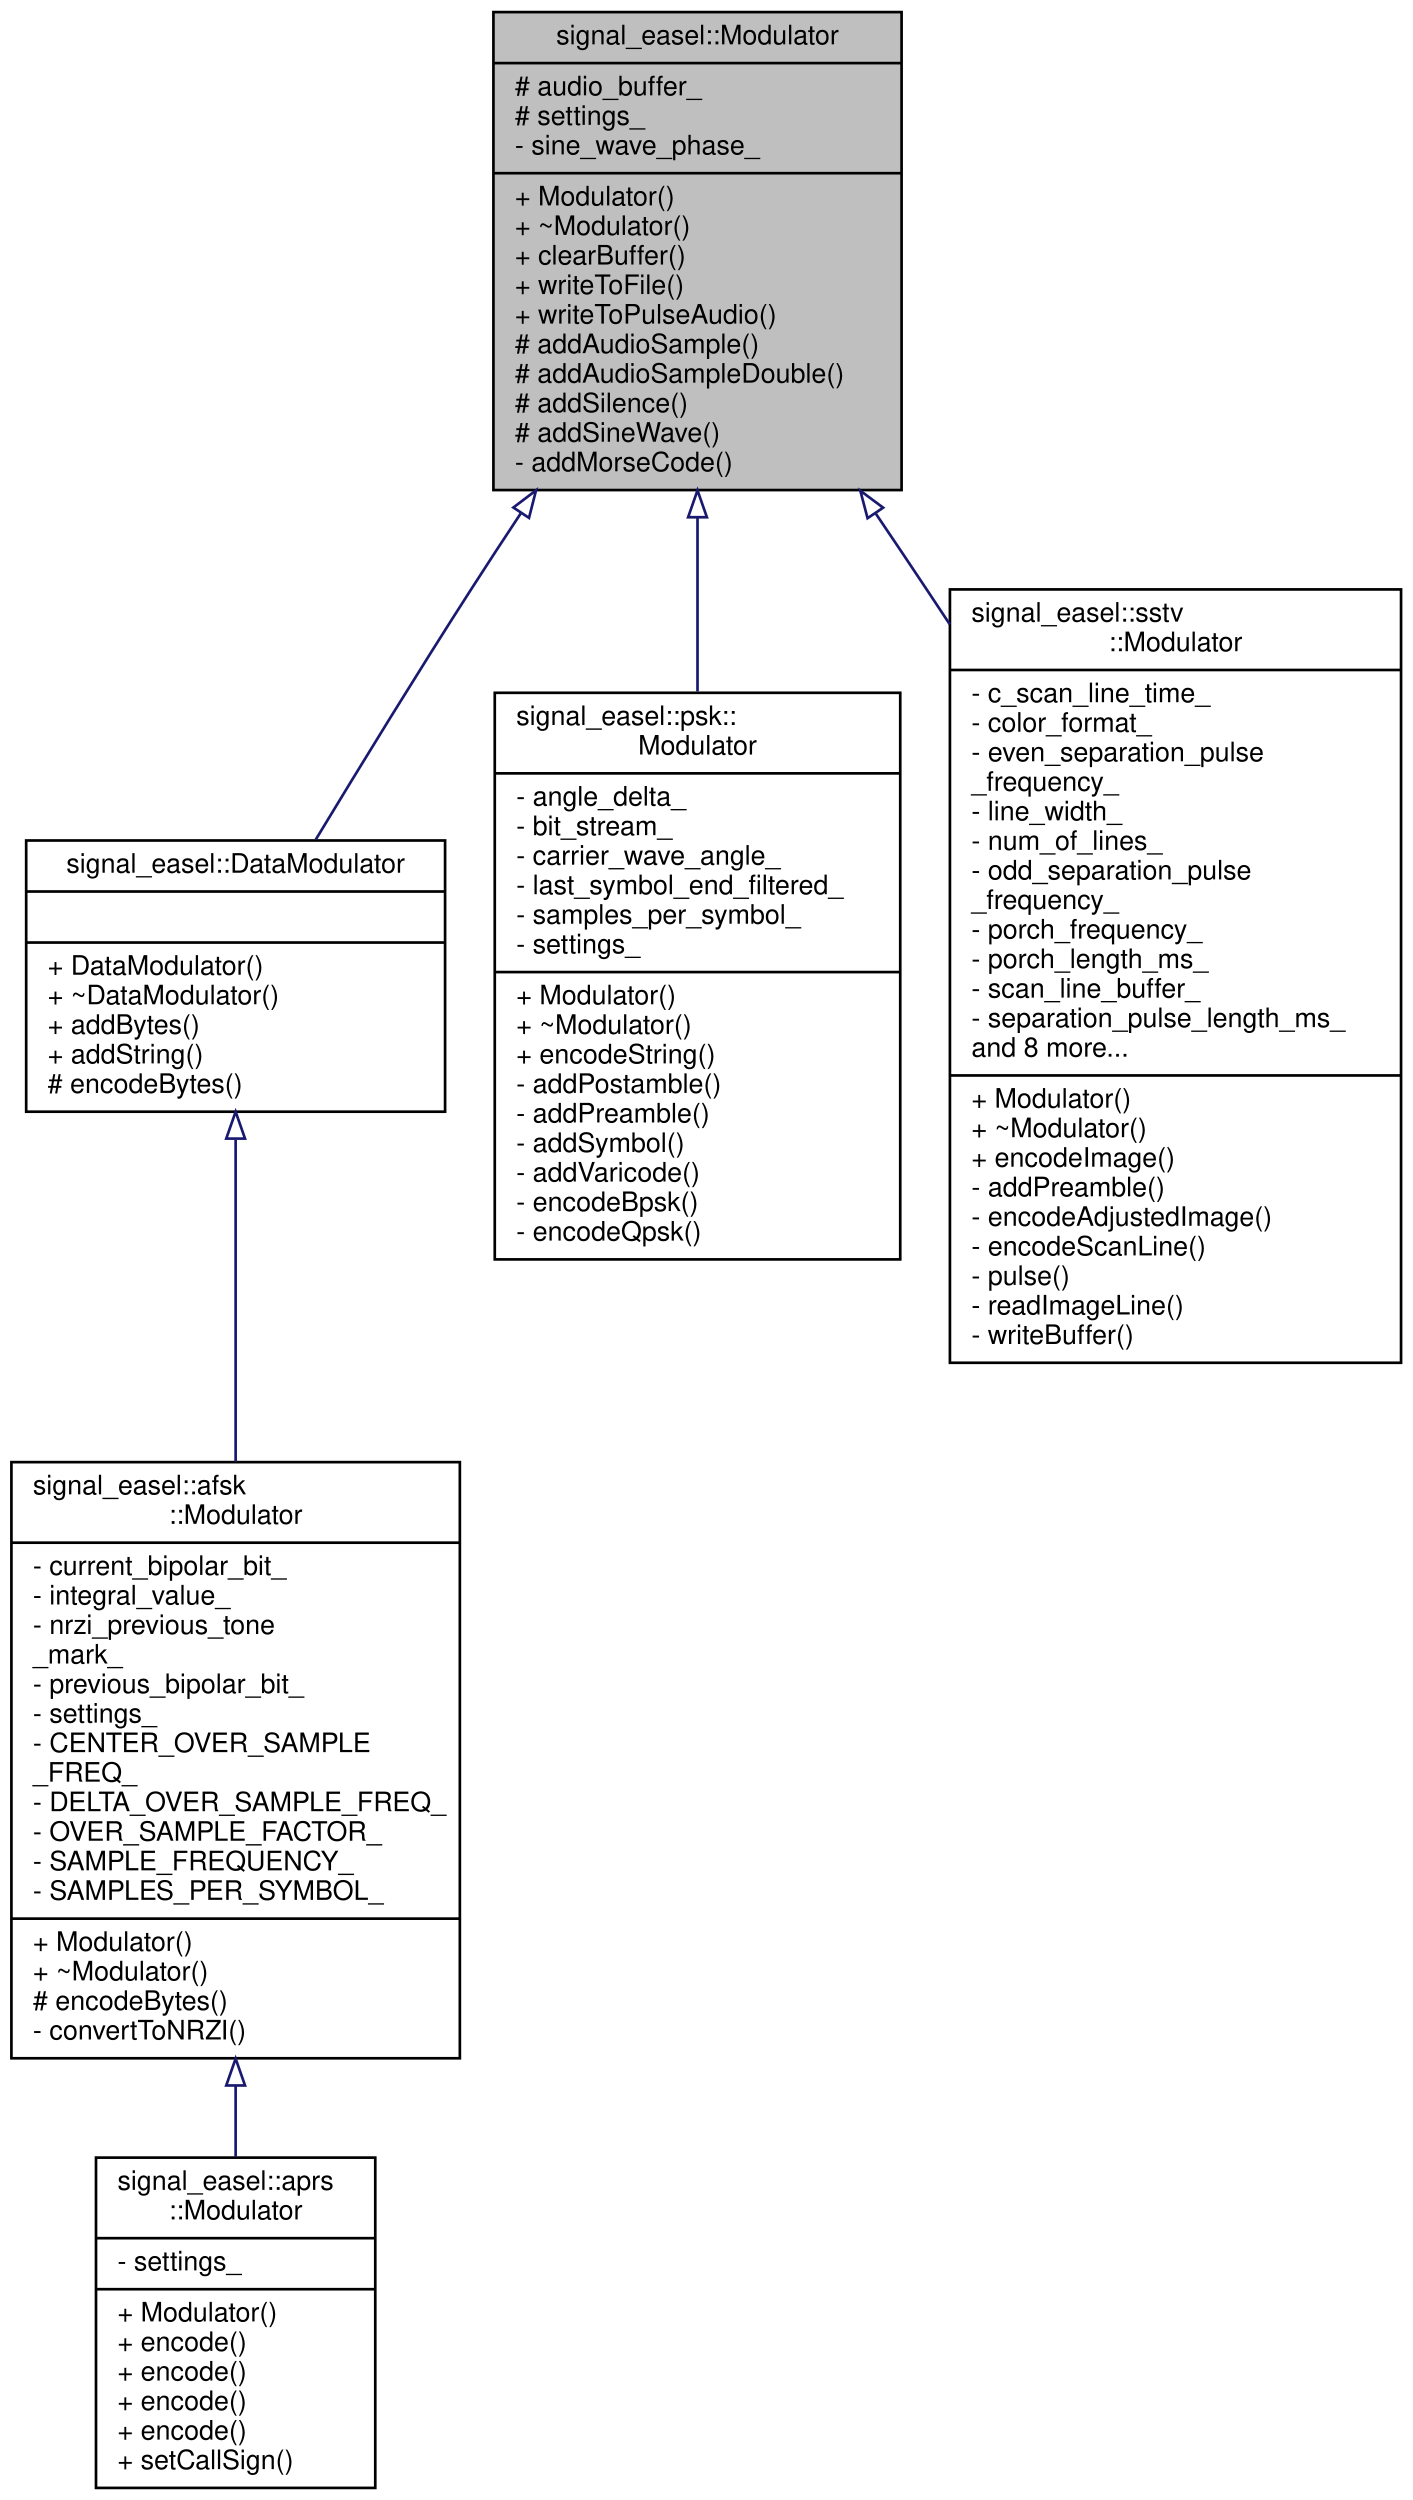
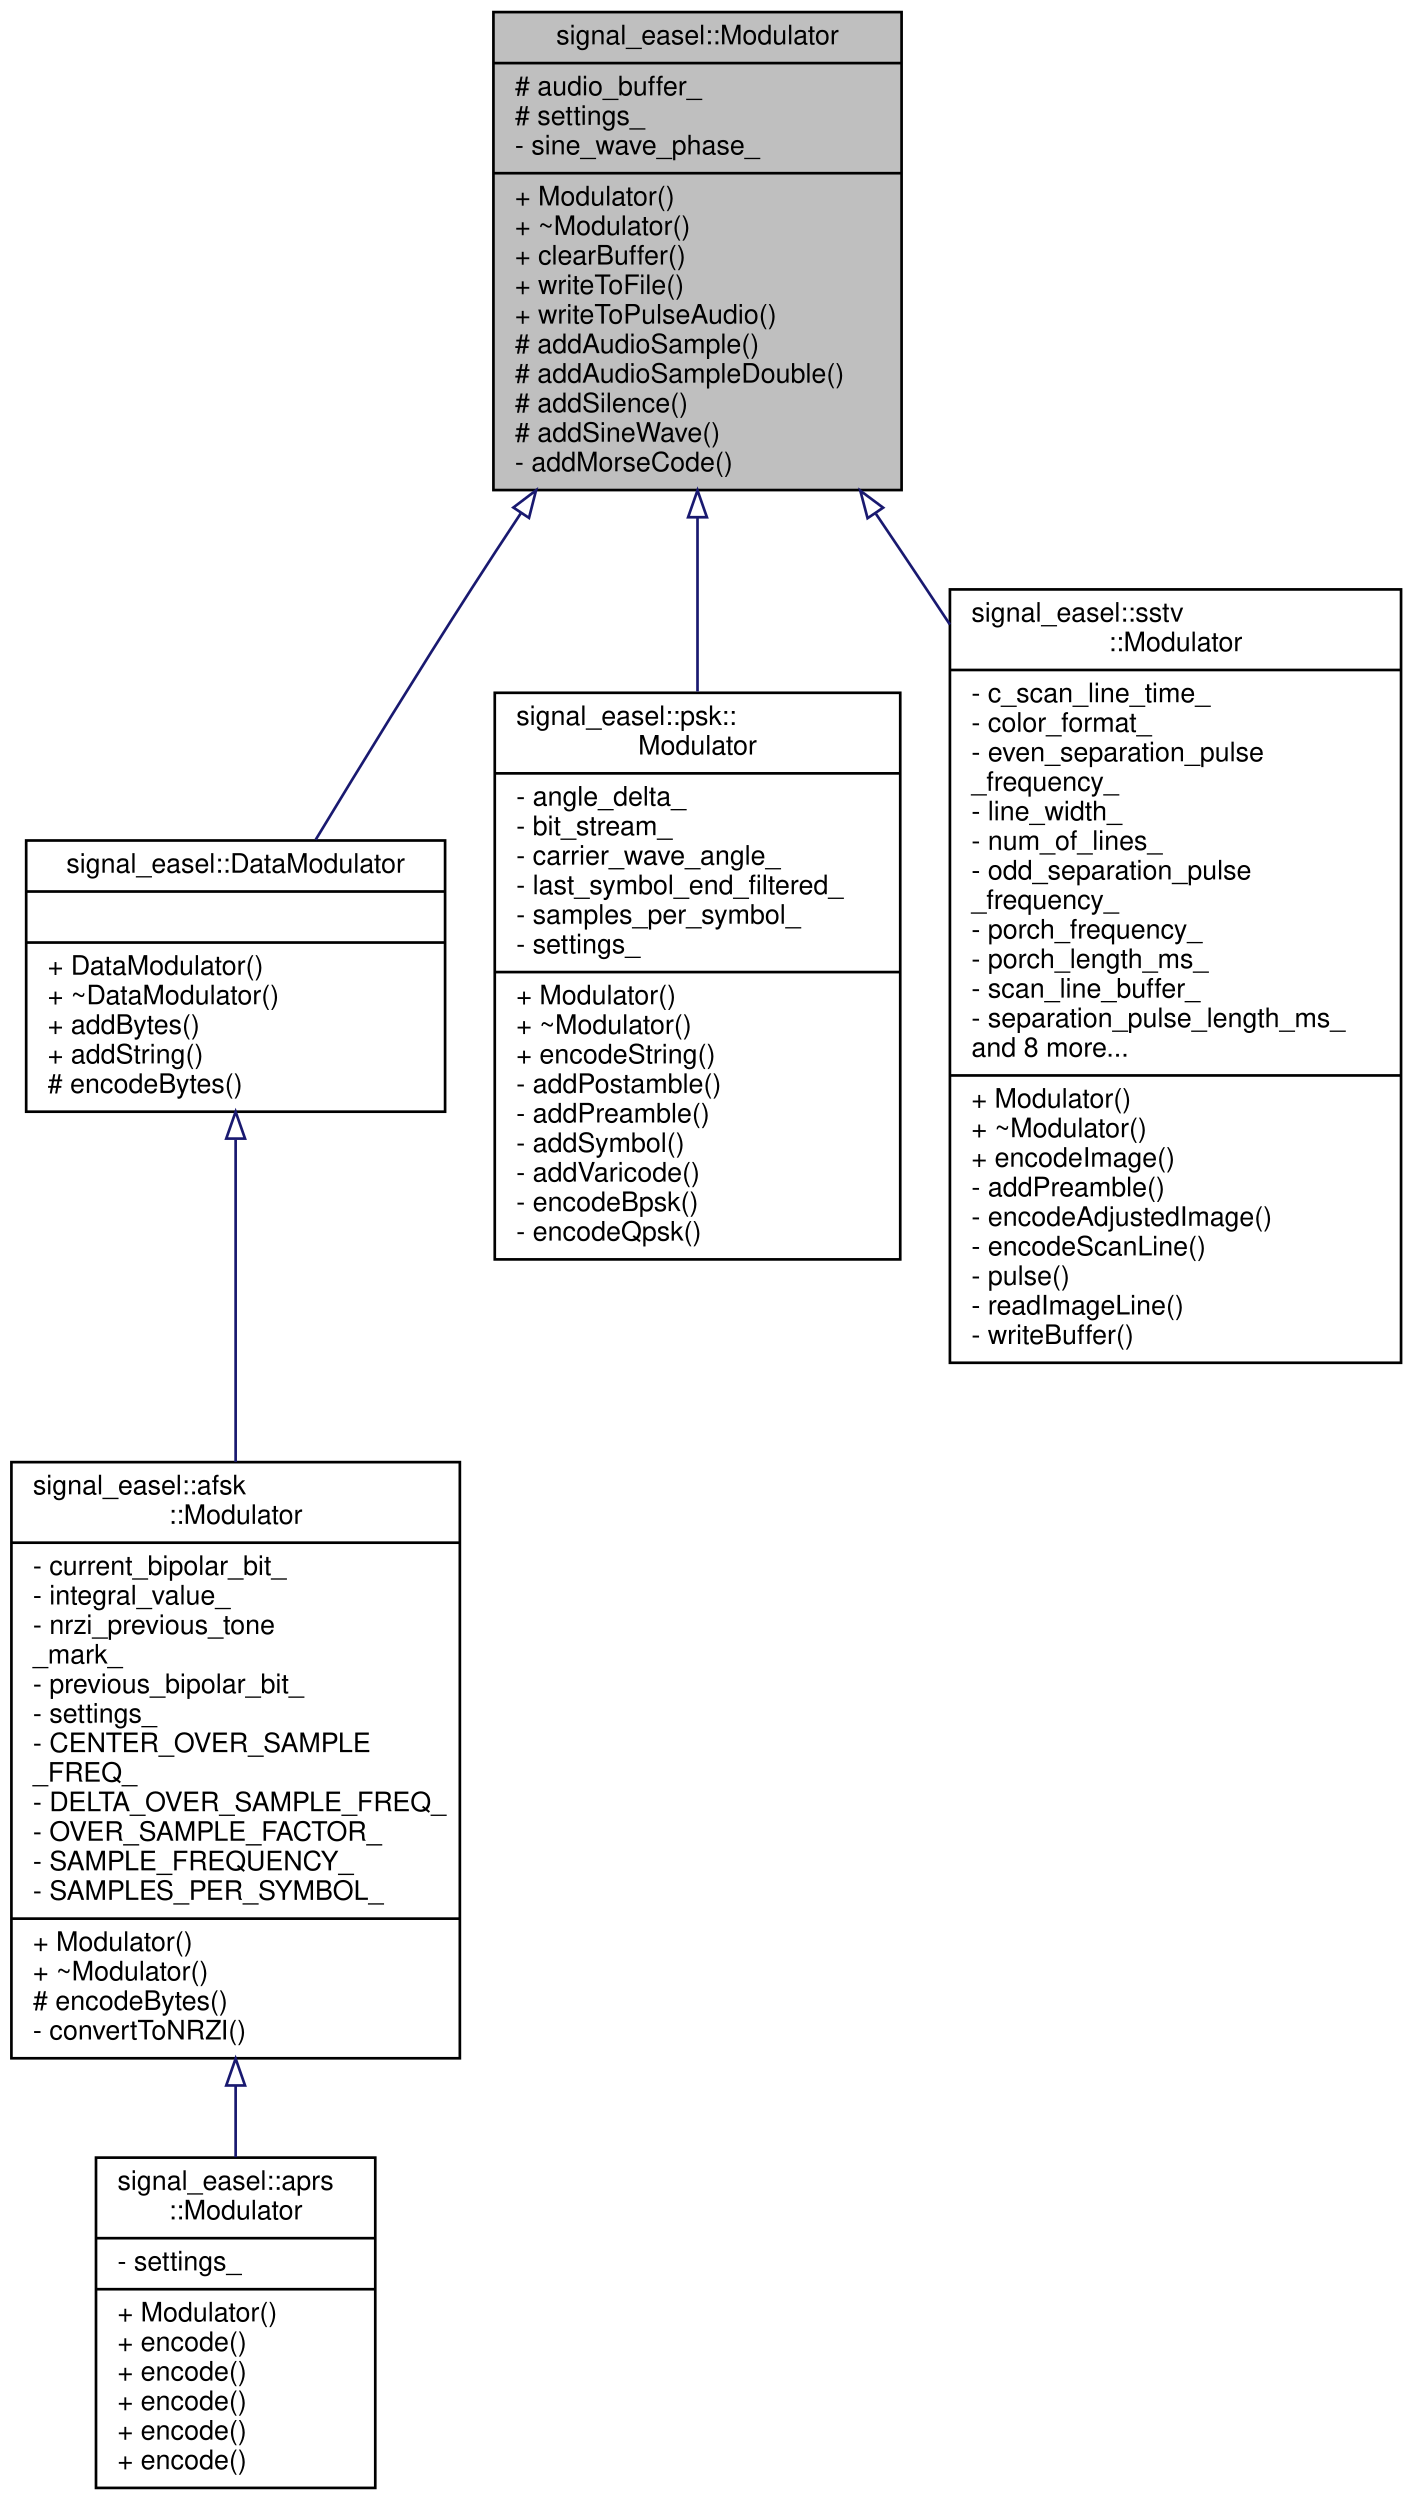
<svg xmlns="http://www.w3.org/2000/svg" xmlns:xlink="http://www.w3.org/1999/xlink" width="526pt" height="931pt" viewBox="0.00 0.00 525.50 931.00">
  <g id="graph0" class="graph" transform="scale(1 1) rotate(0) translate(4 927)">
    <g id="node1" class="node">
      <g id="a_node1">
        <a xlink:title="The abstract base class for all modulators that turn data into audio.">
          <polygon fill="#bfbfbf" stroke="black" points="179.5,-744.5 179.5,-922.5 331.5,-922.5 331.5,-744.5 179.5,-744.5" />
          <text text-anchor="middle" x="255.5" y="-910.5" font-family="Helvetica,sans-Serif" font-size="10.00">signal_easel::Modulator</text>
          <polyline fill="none" stroke="black" points="179.5,-903.5 331.5,-903.5 " />
          <text text-anchor="start" x="187.5" y="-891.5" font-family="Helvetica,sans-Serif" font-size="10.00"># audio_buffer_</text>
          <text text-anchor="start" x="187.5" y="-880.5" font-family="Helvetica,sans-Serif" font-size="10.00"># settings_</text>
          <text text-anchor="start" x="187.5" y="-869.5" font-family="Helvetica,sans-Serif" font-size="10.00">- sine_wave_phase_</text>
          <polyline fill="none" stroke="black" points="179.5,-862.5 331.5,-862.5 " />
          <text text-anchor="start" x="187.5" y="-850.5" font-family="Helvetica,sans-Serif" font-size="10.00">+ Modulator()</text>
          <text text-anchor="start" x="187.5" y="-839.5" font-family="Helvetica,sans-Serif" font-size="10.00">+ ~Modulator()</text>
          <text text-anchor="start" x="187.5" y="-828.5" font-family="Helvetica,sans-Serif" font-size="10.00">+ clearBuffer()</text>
          <text text-anchor="start" x="187.5" y="-817.5" font-family="Helvetica,sans-Serif" font-size="10.00">+ writeToFile()</text>
          <text text-anchor="start" x="187.5" y="-806.5" font-family="Helvetica,sans-Serif" font-size="10.00">+ writeToPulseAudio()</text>
          <text text-anchor="start" x="187.5" y="-795.5" font-family="Helvetica,sans-Serif" font-size="10.00"># addAudioSample()</text>
          <text text-anchor="start" x="187.5" y="-784.5" font-family="Helvetica,sans-Serif" font-size="10.00"># addAudioSampleDouble()</text>
          <text text-anchor="start" x="187.5" y="-773.5" font-family="Helvetica,sans-Serif" font-size="10.00"># addSilence()</text>
          <text text-anchor="start" x="187.5" y="-762.5" font-family="Helvetica,sans-Serif" font-size="10.00"># addSineWave()</text>
          <text text-anchor="start" x="187.5" y="-751.5" font-family="Helvetica,sans-Serif" font-size="10.00">- addMorseCode()</text>
        </a>
      </g>
    </g>
    <g id="node2" class="node">
      <g id="a_node2">
        <a xlink:href="classsignal__easel_1_1DataModulator.html" target="_top" xlink:title="Another abstract base class for modulators that turn text/binary data into audio.">
          <polygon fill="none" stroke="black" points="5.5,-513 5.5,-614 161.5,-614 161.5,-513 5.5,-513" />
          <text text-anchor="middle" x="83.5" y="-602" font-family="Helvetica,sans-Serif" font-size="10.00">signal_easel::DataModulator</text>
          <polyline fill="none" stroke="black" points="5.5,-595 161.5,-595 " />
          <text text-anchor="middle" x="83.5" y="-583" font-family="Helvetica,sans-Serif" font-size="10.00"> </text>
          <polyline fill="none" stroke="black" points="5.5,-576 161.5,-576 " />
          <text text-anchor="start" x="13.5" y="-564" font-family="Helvetica,sans-Serif" font-size="10.00">+ DataModulator()</text>
          <text text-anchor="start" x="13.5" y="-553" font-family="Helvetica,sans-Serif" font-size="10.00">+ ~DataModulator()</text>
          <text text-anchor="start" x="13.5" y="-542" font-family="Helvetica,sans-Serif" font-size="10.00">+ addBytes()</text>
          <text text-anchor="start" x="13.5" y="-531" font-family="Helvetica,sans-Serif" font-size="10.00">+ addString()</text>
          <text text-anchor="start" x="13.5" y="-520" font-family="Helvetica,sans-Serif" font-size="10.00"># encodeBytes()</text>
        </a>
      </g>
    </g>
    <g id="edge1" class="edge">
      <path fill="none" stroke="midnightblue" d="M189.67,-735.81C183.47,-726.45 177.33,-717.07 171.5,-708 151.65,-677.16 130.12,-642.07 113.32,-614.31" />
      <polygon fill="none" stroke="midnightblue" points="186.92,-738 195.37,-744.4 192.75,-734.13 186.92,-738" />
    </g>
    <g id="node5" class="node">
      <g id="a_node5">
        <a xlink:href="classsignal__easel_1_1psk_1_1Modulator.html" target="_top" xlink:title="PSK Modulator.">
          <polygon fill="none" stroke="black" points="180,-458 180,-669 331,-669 331,-458 180,-458" />
          <text text-anchor="start" x="188" y="-657" font-family="Helvetica,sans-Serif" font-size="10.00">signal_easel::psk::</text>
          <text text-anchor="middle" x="255.5" y="-646" font-family="Helvetica,sans-Serif" font-size="10.00">Modulator</text>
          <polyline fill="none" stroke="black" points="180,-639 331,-639 " />
          <text text-anchor="start" x="188" y="-627" font-family="Helvetica,sans-Serif" font-size="10.00">- angle_delta_</text>
          <text text-anchor="start" x="188" y="-616" font-family="Helvetica,sans-Serif" font-size="10.00">- bit_stream_</text>
          <text text-anchor="start" x="188" y="-605" font-family="Helvetica,sans-Serif" font-size="10.00">- carrier_wave_angle_</text>
          <text text-anchor="start" x="188" y="-594" font-family="Helvetica,sans-Serif" font-size="10.00">- last_symbol_end_filtered_</text>
          <text text-anchor="start" x="188" y="-583" font-family="Helvetica,sans-Serif" font-size="10.00">- samples_per_symbol_</text>
          <text text-anchor="start" x="188" y="-572" font-family="Helvetica,sans-Serif" font-size="10.00">- settings_</text>
          <polyline fill="none" stroke="black" points="180,-565 331,-565 " />
          <text text-anchor="start" x="188" y="-553" font-family="Helvetica,sans-Serif" font-size="10.00">+ Modulator()</text>
          <text text-anchor="start" x="188" y="-542" font-family="Helvetica,sans-Serif" font-size="10.00">+ ~Modulator()</text>
          <text text-anchor="start" x="188" y="-531" font-family="Helvetica,sans-Serif" font-size="10.00">+ encodeString()</text>
          <text text-anchor="start" x="188" y="-520" font-family="Helvetica,sans-Serif" font-size="10.00">- addPostamble()</text>
          <text text-anchor="start" x="188" y="-509" font-family="Helvetica,sans-Serif" font-size="10.00">- addPreamble()</text>
          <text text-anchor="start" x="188" y="-498" font-family="Helvetica,sans-Serif" font-size="10.00">- addSymbol()</text>
          <text text-anchor="start" x="188" y="-487" font-family="Helvetica,sans-Serif" font-size="10.00">- addVaricode()</text>
          <text text-anchor="start" x="188" y="-476" font-family="Helvetica,sans-Serif" font-size="10.00">- encodeBpsk()</text>
          <text text-anchor="start" x="188" y="-465" font-family="Helvetica,sans-Serif" font-size="10.00">- encodeQpsk()</text>
        </a>
      </g>
    </g>
    <g id="edge4" class="edge">
      <path fill="none" stroke="midnightblue" d="M255.5,-734.15C255.5,-713.09 255.5,-690.76 255.5,-669.46" />
      <polygon fill="none" stroke="midnightblue" points="252,-734.38 255.5,-744.38 259,-734.38 252,-734.38" />
    </g>
    <g id="node6" class="node">
      <g id="a_node6">
        <a xlink:href="classsignal__easel_1_1sstv_1_1Modulator.html" target="_top" xlink:title="SSTV Modulator.">
          <polygon fill="none" stroke="black" points="349.5,-419.5 349.5,-707.5 517.5,-707.5 517.5,-419.5 349.5,-419.5" />
          <text text-anchor="start" x="357.5" y="-695.5" font-family="Helvetica,sans-Serif" font-size="10.00">signal_easel::sstv</text>
          <text text-anchor="middle" x="433.5" y="-684.5" font-family="Helvetica,sans-Serif" font-size="10.00">::Modulator</text>
          <polyline fill="none" stroke="black" points="349.5,-677.5 517.5,-677.5 " />
          <text text-anchor="start" x="357.5" y="-665.5" font-family="Helvetica,sans-Serif" font-size="10.00">- c_scan_line_time_</text>
          <text text-anchor="start" x="357.5" y="-654.5" font-family="Helvetica,sans-Serif" font-size="10.00">- color_format_</text>
          <text text-anchor="start" x="357.5" y="-643.5" font-family="Helvetica,sans-Serif" font-size="10.00">- even_separation_pulse</text>
          <text text-anchor="start" x="357.5" y="-632.5" font-family="Helvetica,sans-Serif" font-size="10.00">_frequency_</text>
          <text text-anchor="start" x="357.5" y="-621.5" font-family="Helvetica,sans-Serif" font-size="10.00">- line_width_</text>
          <text text-anchor="start" x="357.5" y="-610.5" font-family="Helvetica,sans-Serif" font-size="10.00">- num_of_lines_</text>
          <text text-anchor="start" x="357.5" y="-599.5" font-family="Helvetica,sans-Serif" font-size="10.00">- odd_separation_pulse</text>
          <text text-anchor="start" x="357.5" y="-588.5" font-family="Helvetica,sans-Serif" font-size="10.00">_frequency_</text>
          <text text-anchor="start" x="357.5" y="-577.5" font-family="Helvetica,sans-Serif" font-size="10.00">- porch_frequency_</text>
          <text text-anchor="start" x="357.5" y="-566.5" font-family="Helvetica,sans-Serif" font-size="10.00">- porch_length_ms_</text>
          <text text-anchor="start" x="357.5" y="-555.5" font-family="Helvetica,sans-Serif" font-size="10.00">- scan_line_buffer_</text>
          <text text-anchor="start" x="357.5" y="-544.5" font-family="Helvetica,sans-Serif" font-size="10.00">- separation_pulse_length_ms_</text>
          <text text-anchor="start" x="357.5" y="-533.5" font-family="Helvetica,sans-Serif" font-size="10.00">and 8 more...</text>
          <polyline fill="none" stroke="black" points="349.5,-526.5 517.5,-526.5 " />
          <text text-anchor="start" x="357.5" y="-514.5" font-family="Helvetica,sans-Serif" font-size="10.00">+ Modulator()</text>
          <text text-anchor="start" x="357.5" y="-503.5" font-family="Helvetica,sans-Serif" font-size="10.00">+ ~Modulator()</text>
          <text text-anchor="start" x="357.5" y="-492.5" font-family="Helvetica,sans-Serif" font-size="10.00">+ encodeImage()</text>
          <text text-anchor="start" x="357.5" y="-481.5" font-family="Helvetica,sans-Serif" font-size="10.00">- addPreamble()</text>
          <text text-anchor="start" x="357.5" y="-470.5" font-family="Helvetica,sans-Serif" font-size="10.00">- encodeAdjustedImage()</text>
          <text text-anchor="start" x="357.5" y="-459.5" font-family="Helvetica,sans-Serif" font-size="10.00">- encodeScanLine()</text>
          <text text-anchor="start" x="357.5" y="-448.5" font-family="Helvetica,sans-Serif" font-size="10.00">- pulse()</text>
          <text text-anchor="start" x="357.5" y="-437.5" font-family="Helvetica,sans-Serif" font-size="10.00">- readImageLine()</text>
          <text text-anchor="start" x="357.5" y="-426.5" font-family="Helvetica,sans-Serif" font-size="10.00">- writeBuffer()</text>
        </a>
      </g>
    </g>
    <g id="edge5" class="edge">
      <path fill="none" stroke="midnightblue" d="M321.92,-735.69C328.23,-726.36 334.51,-717.01 340.5,-708 343.46,-703.55 346.46,-699.02 349.49,-694.43" />
      <polygon fill="none" stroke="midnightblue" points="318.83,-734.02 316.13,-744.26 324.63,-737.94 318.83,-734.02" />
    </g>
    <g id="node3" class="node">
      <g id="a_node3">
        <a xlink:href="classsignal__easel_1_1afsk_1_1Modulator.html" target="_top" xlink:title="Modulates data into an AFSK signal.">
          <polygon fill="none" stroke="black" points="0,-160.5 0,-382.5 167,-382.5 167,-160.5 0,-160.5" />
          <text text-anchor="start" x="8" y="-370.5" font-family="Helvetica,sans-Serif" font-size="10.00">signal_easel::afsk</text>
          <text text-anchor="middle" x="83.5" y="-359.5" font-family="Helvetica,sans-Serif" font-size="10.00">::Modulator</text>
          <polyline fill="none" stroke="black" points="0,-352.5 167,-352.5 " />
          <text text-anchor="start" x="8" y="-340.5" font-family="Helvetica,sans-Serif" font-size="10.00">- current_bipolar_bit_</text>
          <text text-anchor="start" x="8" y="-329.5" font-family="Helvetica,sans-Serif" font-size="10.00">- integral_value_</text>
          <text text-anchor="start" x="8" y="-318.5" font-family="Helvetica,sans-Serif" font-size="10.00">- nrzi_previous_tone</text>
          <text text-anchor="start" x="8" y="-307.5" font-family="Helvetica,sans-Serif" font-size="10.00">_mark_</text>
          <text text-anchor="start" x="8" y="-296.5" font-family="Helvetica,sans-Serif" font-size="10.00">- previous_bipolar_bit_</text>
          <text text-anchor="start" x="8" y="-285.5" font-family="Helvetica,sans-Serif" font-size="10.00">- settings_</text>
          <text text-anchor="start" x="8" y="-274.5" font-family="Helvetica,sans-Serif" font-size="10.00">- CENTER_OVER_SAMPLE</text>
          <text text-anchor="start" x="8" y="-263.5" font-family="Helvetica,sans-Serif" font-size="10.00">_FREQ_</text>
          <text text-anchor="start" x="8" y="-252.5" font-family="Helvetica,sans-Serif" font-size="10.00">- DELTA_OVER_SAMPLE_FREQ_</text>
          <text text-anchor="start" x="8" y="-241.5" font-family="Helvetica,sans-Serif" font-size="10.00">- OVER_SAMPLE_FACTOR_</text>
          <text text-anchor="start" x="8" y="-230.5" font-family="Helvetica,sans-Serif" font-size="10.00">- SAMPLE_FREQUENCY_</text>
          <text text-anchor="start" x="8" y="-219.5" font-family="Helvetica,sans-Serif" font-size="10.00">- SAMPLES_PER_SYMBOL_</text>
          <polyline fill="none" stroke="black" points="0,-212.5 167,-212.5 " />
          <text text-anchor="start" x="8" y="-200.5" font-family="Helvetica,sans-Serif" font-size="10.00">+ Modulator()</text>
          <text text-anchor="start" x="8" y="-189.5" font-family="Helvetica,sans-Serif" font-size="10.00">+ ~Modulator()</text>
          <text text-anchor="start" x="8" y="-178.5" font-family="Helvetica,sans-Serif" font-size="10.00"># encodeBytes()</text>
          <text text-anchor="start" x="8" y="-167.5" font-family="Helvetica,sans-Serif" font-size="10.00">- convertToNRZI()</text>
        </a>
      </g>
    </g>
    <g id="edge2" class="edge">
      <path fill="none" stroke="midnightblue" d="M83.5,-502.57C83.5,-467.95 83.5,-423.32 83.5,-382.6" />
      <polygon fill="none" stroke="midnightblue" points="80,-502.98 83.5,-512.98 87,-502.98 80,-502.98" />
    </g>
    <g id="node4" class="node">
      <g id="a_node4">
        <a xlink:href="classsignal__easel_1_1aprs_1_1Modulator.html" target="_top" xlink:title=" ">
          <polygon fill="none" stroke="black" points="31.5,-0.5 31.5,-123.5 135.5,-123.5 135.5,-0.5 31.5,-0.5" />
          <text text-anchor="start" x="39.5" y="-111.5" font-family="Helvetica,sans-Serif" font-size="10.00">signal_easel::aprs</text>
          <text text-anchor="middle" x="83.5" y="-100.5" font-family="Helvetica,sans-Serif" font-size="10.00">::Modulator</text>
          <polyline fill="none" stroke="black" points="31.5,-93.5 135.5,-93.5 " />
          <text text-anchor="start" x="39.5" y="-81.5" font-family="Helvetica,sans-Serif" font-size="10.00">- settings_</text>
          <polyline fill="none" stroke="black" points="31.5,-74.5 135.5,-74.5 " />
          <text text-anchor="start" x="39.5" y="-62.5" font-family="Helvetica,sans-Serif" font-size="10.00">+ Modulator()</text>
          <text text-anchor="start" x="39.5" y="-51.5" font-family="Helvetica,sans-Serif" font-size="10.00">+ encode()</text>
          <text text-anchor="start" x="39.5" y="-40.5" font-family="Helvetica,sans-Serif" font-size="10.00">+ encode()</text>
          <text text-anchor="start" x="39.5" y="-29.5" font-family="Helvetica,sans-Serif" font-size="10.00">+ encode()</text>
          <text text-anchor="start" x="39.5" y="-18.5" font-family="Helvetica,sans-Serif" font-size="10.00">+ encode()</text>
-           <text text-anchor="start" x="39.5" y="-7.5" font-family="Helvetica,sans-Serif" font-size="10.00">+ setCallSign()</text>
+           <text text-anchor="start" x="39.5" y="-7.5" font-family="Helvetica,sans-Serif" font-size="10.00">+ encode()</text>
        </a>
      </g>
    </g>
    <g id="edge3" class="edge">
      <path fill="none" stroke="midnightblue" d="M83.5,-150.36C83.5,-141.19 83.5,-132.19 83.5,-123.67" />
      <polygon fill="none" stroke="midnightblue" points="80,-150.37 83.5,-160.37 87,-150.37 80,-150.37" />
    </g>
  </g>
</svg>
